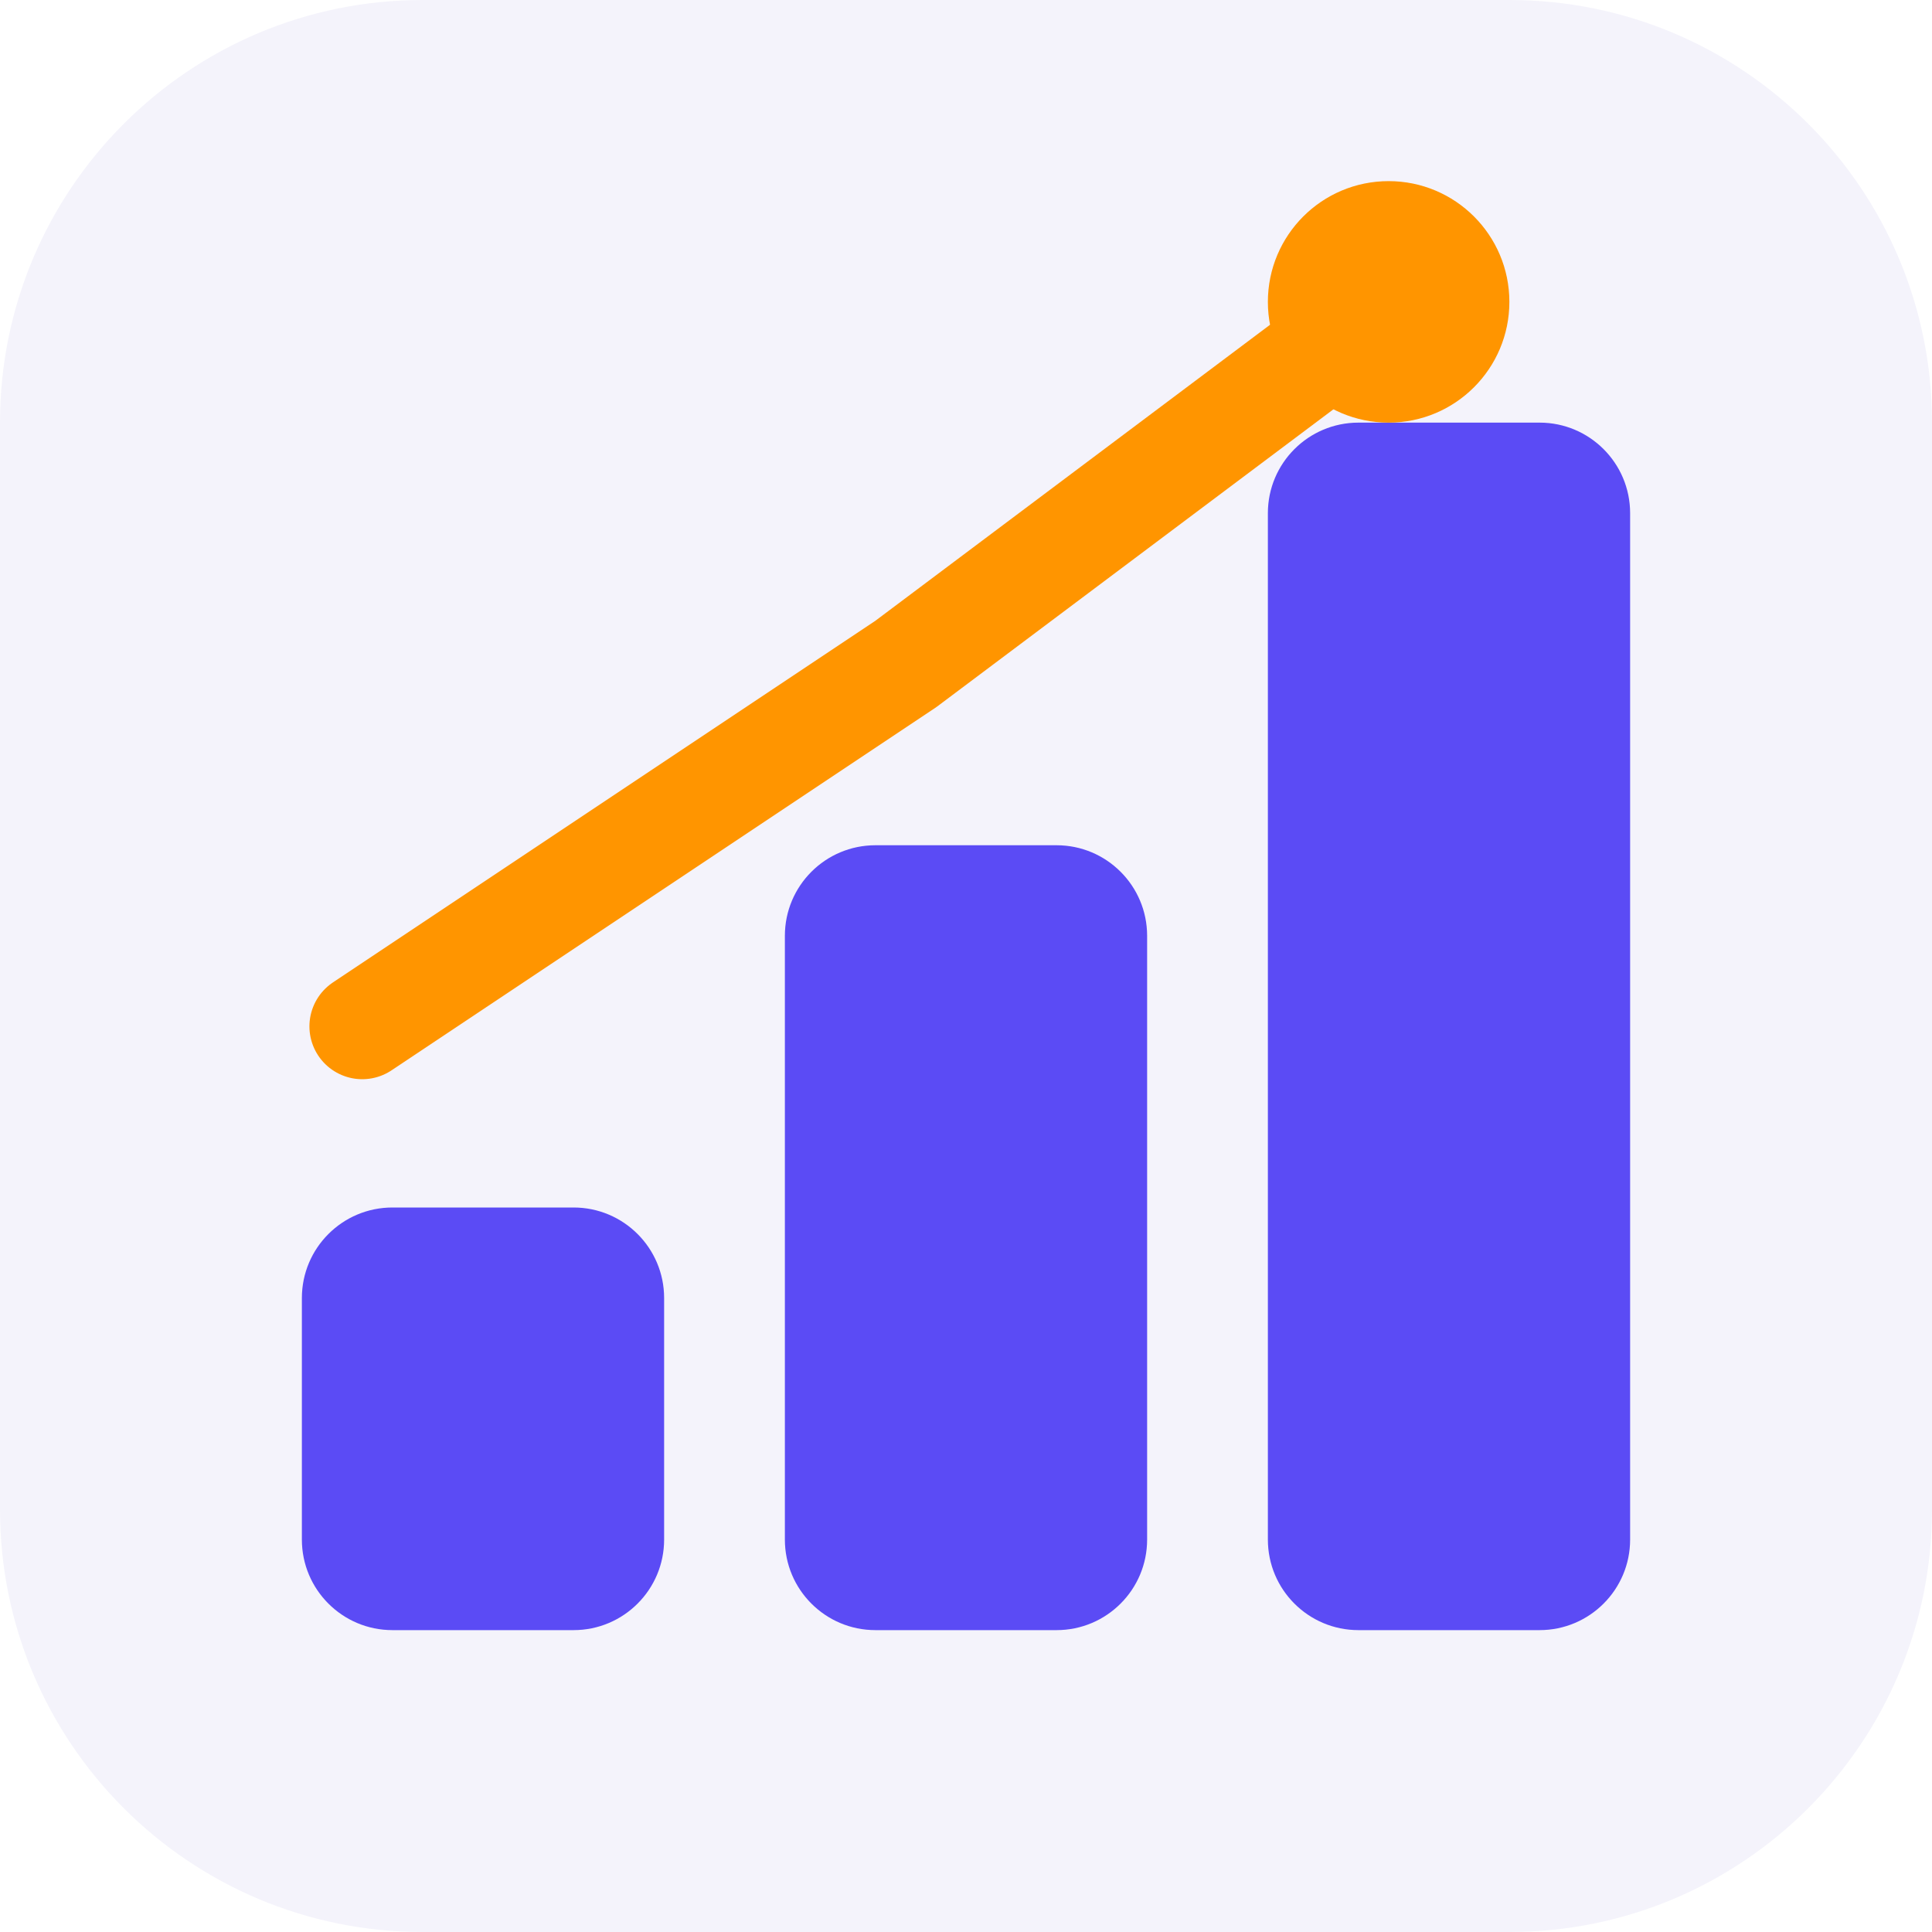
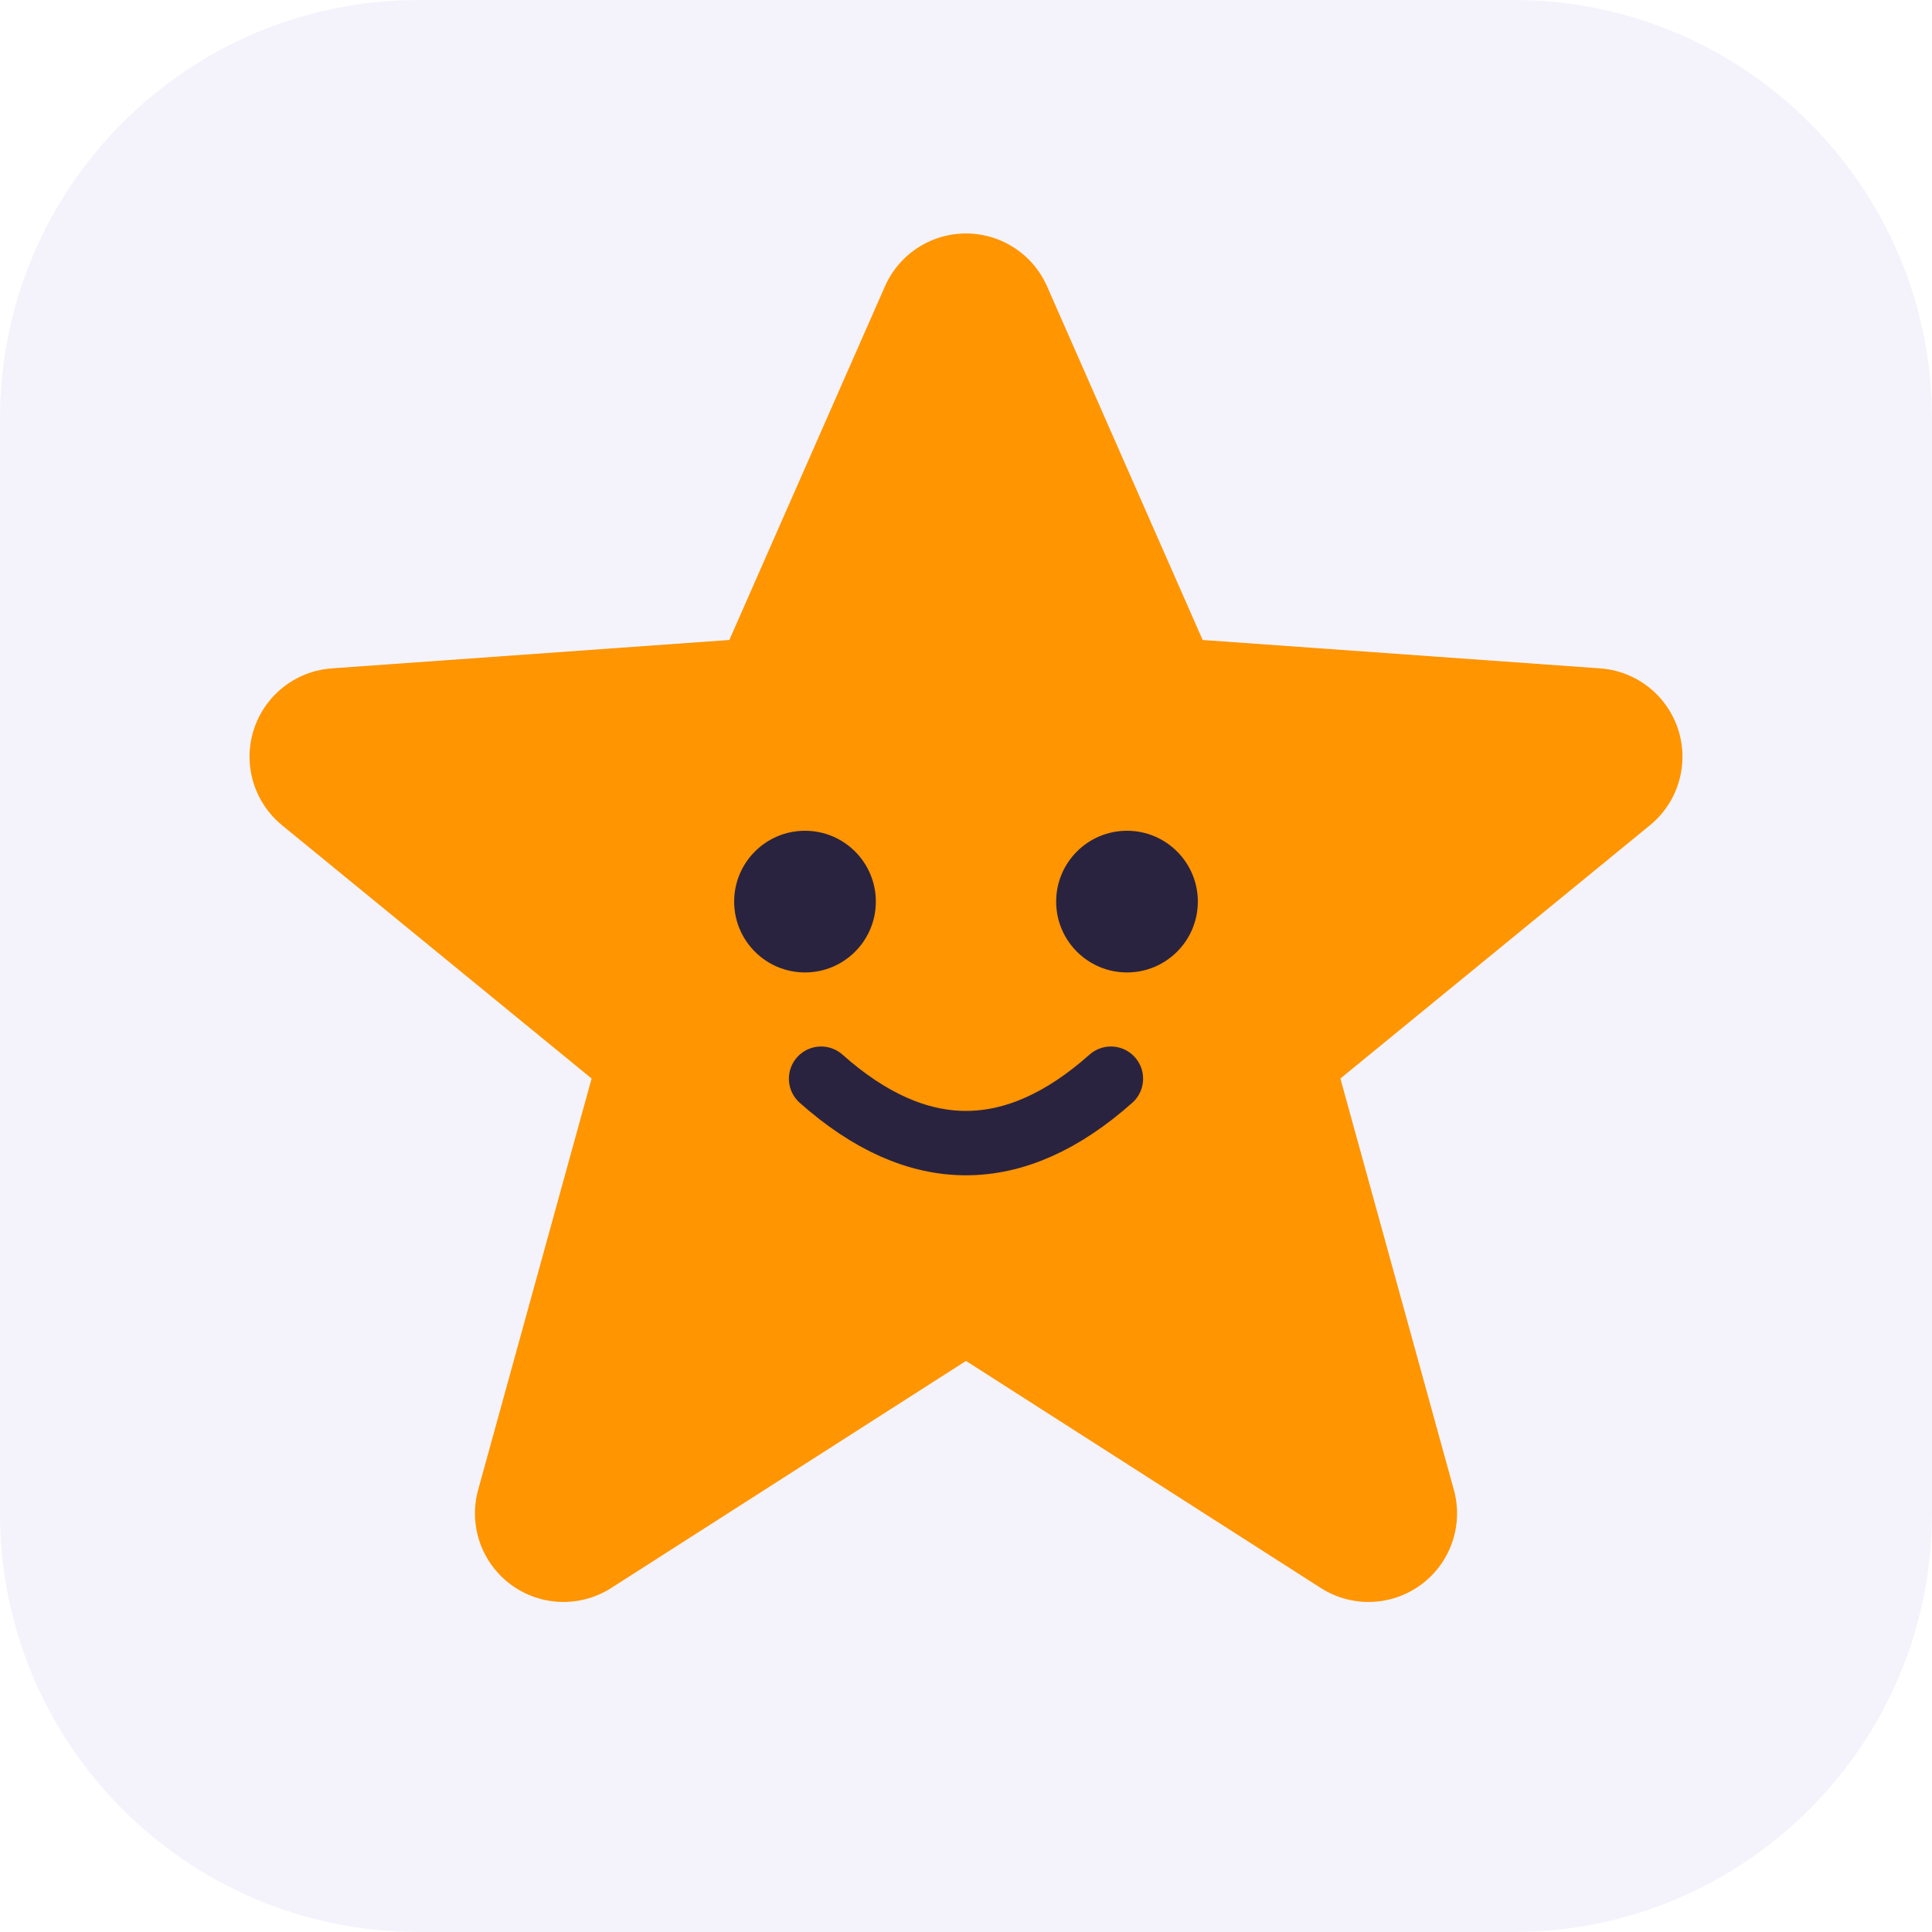
- <svg xmlns="http://www.w3.org/2000/svg" width="64" height="64" viewBox="0 0 64 64" fill="none">
-   <rect width="64" height="64" rx="14" fill="#f4f3fb" />
-   <rect x="10" y="40" width="12" height="14" rx="3" fill="#5b4bf5" />
-   <rect x="26" y="28" width="12" height="26" rx="3" fill="#5b4bf5" />
-   <rect x="42" y="14" width="12" height="40" rx="3" fill="#5b4bf5" />
-   <path d="M12 34 L30 22 L46 10" stroke="#ff9500" stroke-width="3.5" stroke-linecap="round" stroke-linejoin="round" />
-   <circle cx="46" cy="10" r="4" fill="#ff9500" />
+ <svg xmlns="http://www.w3.org/2000/svg" width="120" height="120" viewBox="0 0 120 120" fill="none">
+   <rect width="120" height="120" rx="26" fill="#f4f3fb" />
+   <polygon points="60,20 71,45 99,47 77,65 85,94 60,78 35,94 43,65 21,47 49,45" fill="#ff9500" stroke="#ff9500" stroke-width="11" stroke-linejoin="round" stroke-linecap="round" />
+   <circle cx="50" cy="56" r="4.4" fill="#2a2340" />
+   <circle cx="70" cy="56" r="4.4" fill="#2a2340" />
+   <path d="M51 67 q9 8 18 0" stroke="#2a2340" stroke-width="4" stroke-linecap="round" fill="none" />
</svg>
